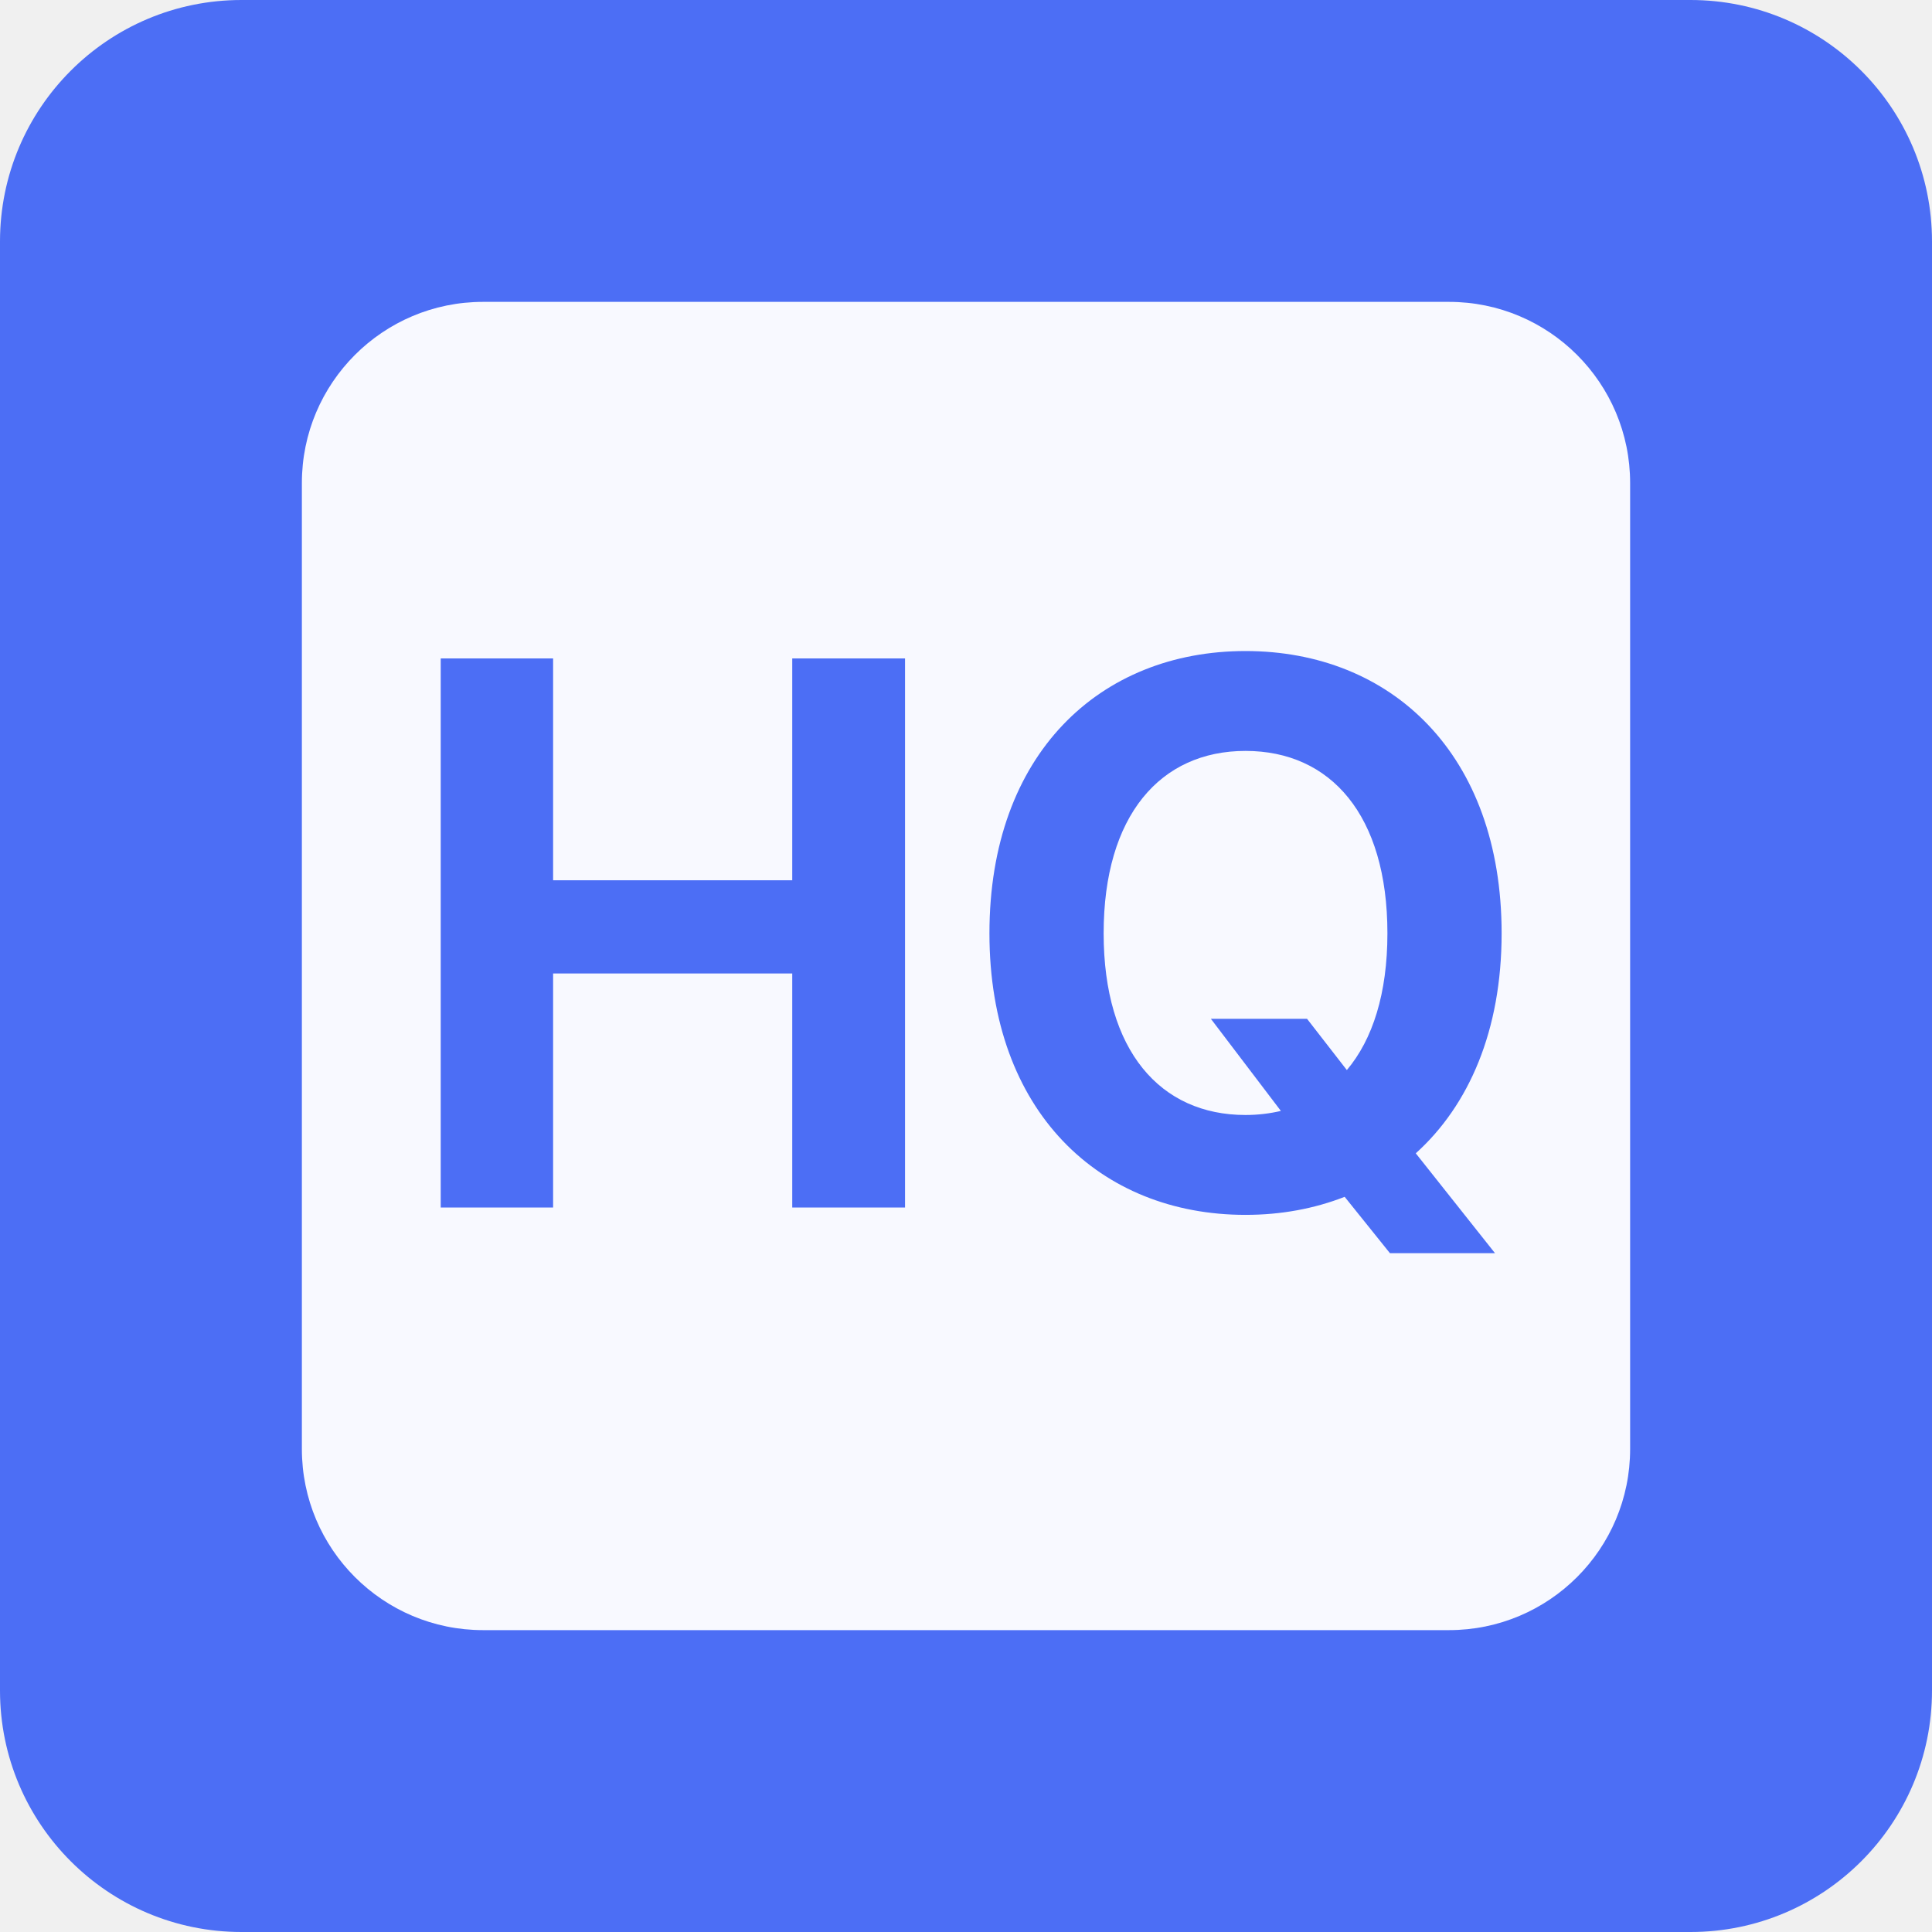
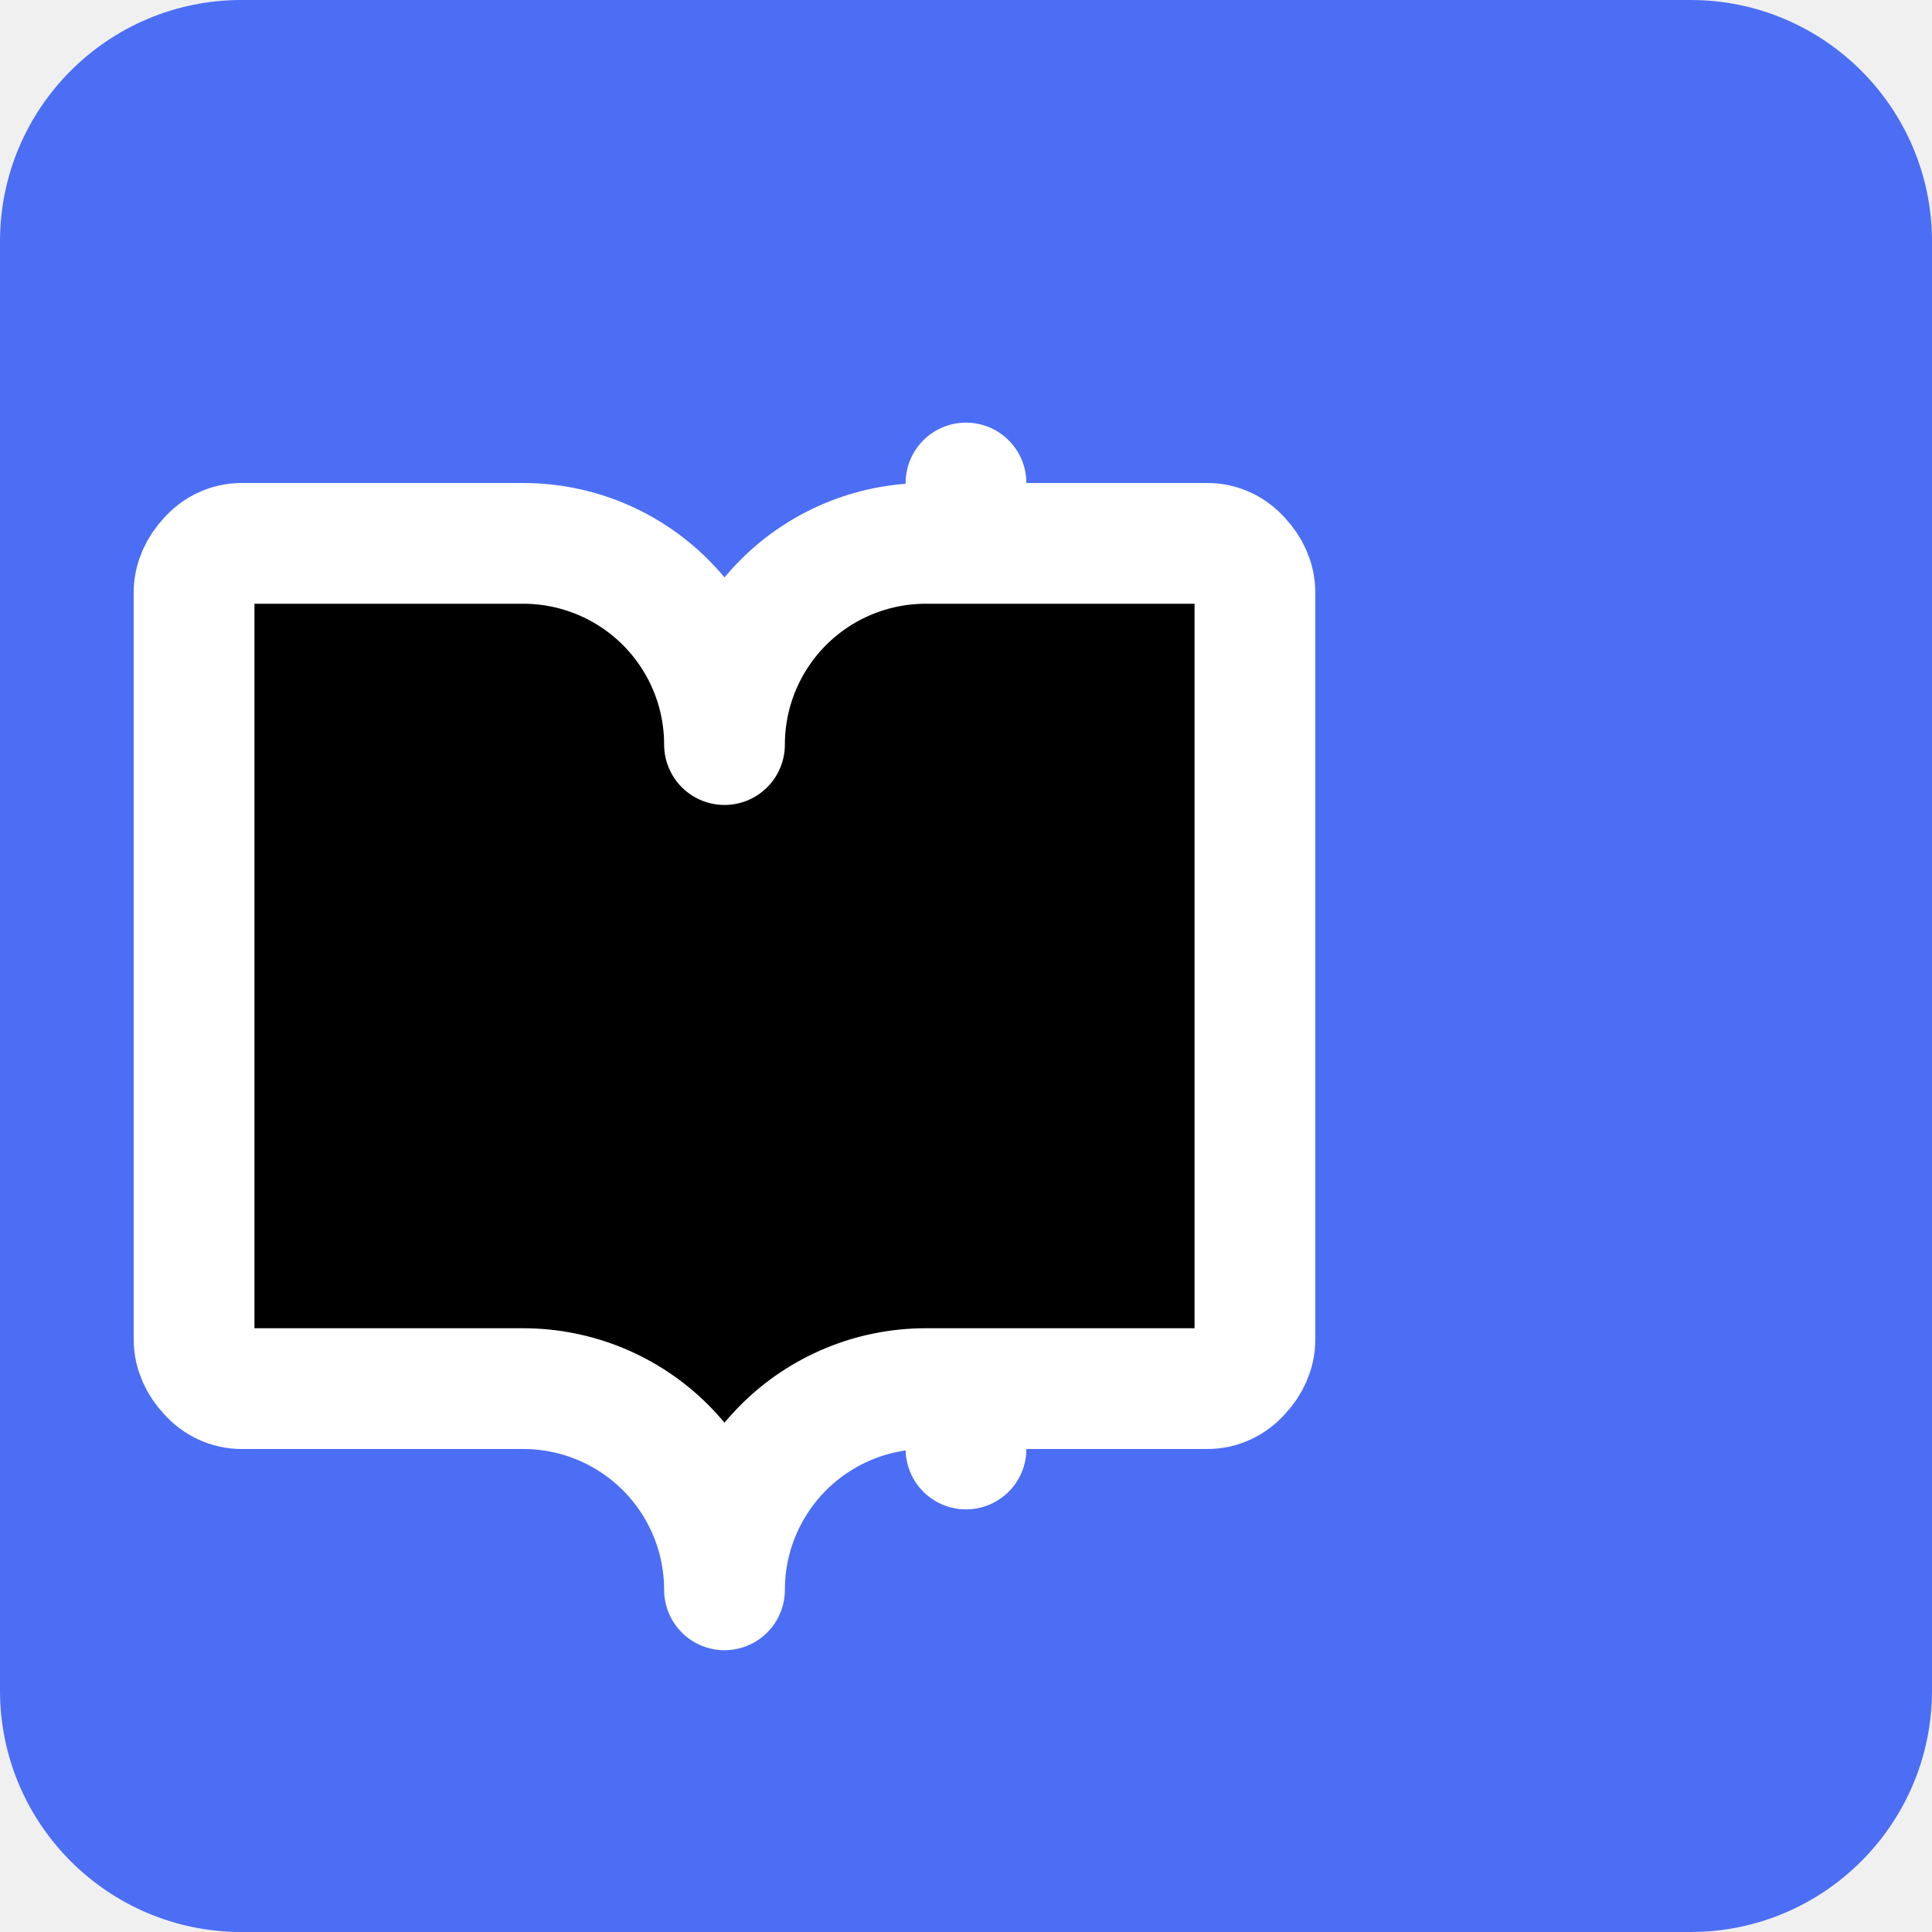
<svg xmlns="http://www.w3.org/2000/svg" viewBox="0 0 512 512">
  <rect width="512" height="512" rx="64" fill="#4c6ef5" />
-   <rect x="80" y="80" width="352" height="352" rx="48" fill="#f8f9ff" />
-   <text x="256" y="320" text-anchor="middle" font-family="'Inter', 'Segoe UI', sans-serif" font-size="200" font-weight="700" fill="#4c6ef5">HQ</text>
+   <path d="M256 128V384" stroke="white" stroke-width="32" stroke-linecap="round" stroke-linejoin="round" />
+   <path d="M64 368C60.686 368 57.526 366.521 55.272 363.941C52.913 361.474 51.431 358.313 51.431 354.99V157.01C51.431 153.687 52.913 150.526 55.272 148.059C57.526 145.479 60.686 144 64 144H138.667C152.812 144 166.377 149.619 176.377 159.618C186.378 169.617 192 183.179 192 197.321C192 183.179 197.622 169.617 207.623 159.618C217.623 149.619 231.188 144 245.333 144H320C323.314 144 326.474 145.479 328.728 148.059C331.086 150.526 332.569 153.687 332.569 157.01V354.99C332.569 358.313 331.086 361.474 328.728 363.941C326.474 366.521 323.314 368 320 368H245.333C231.188 368 217.623 373.619 207.623 383.618C197.622 393.617 192 407.179 192 421.321C192 407.179 186.378 393.617 176.377 383.618C166.377 373.619 152.812 368 138.667 368H64Z" stroke="white" stroke-width="32" stroke-linecap="round" stroke-linejoin="round" />
</svg>
